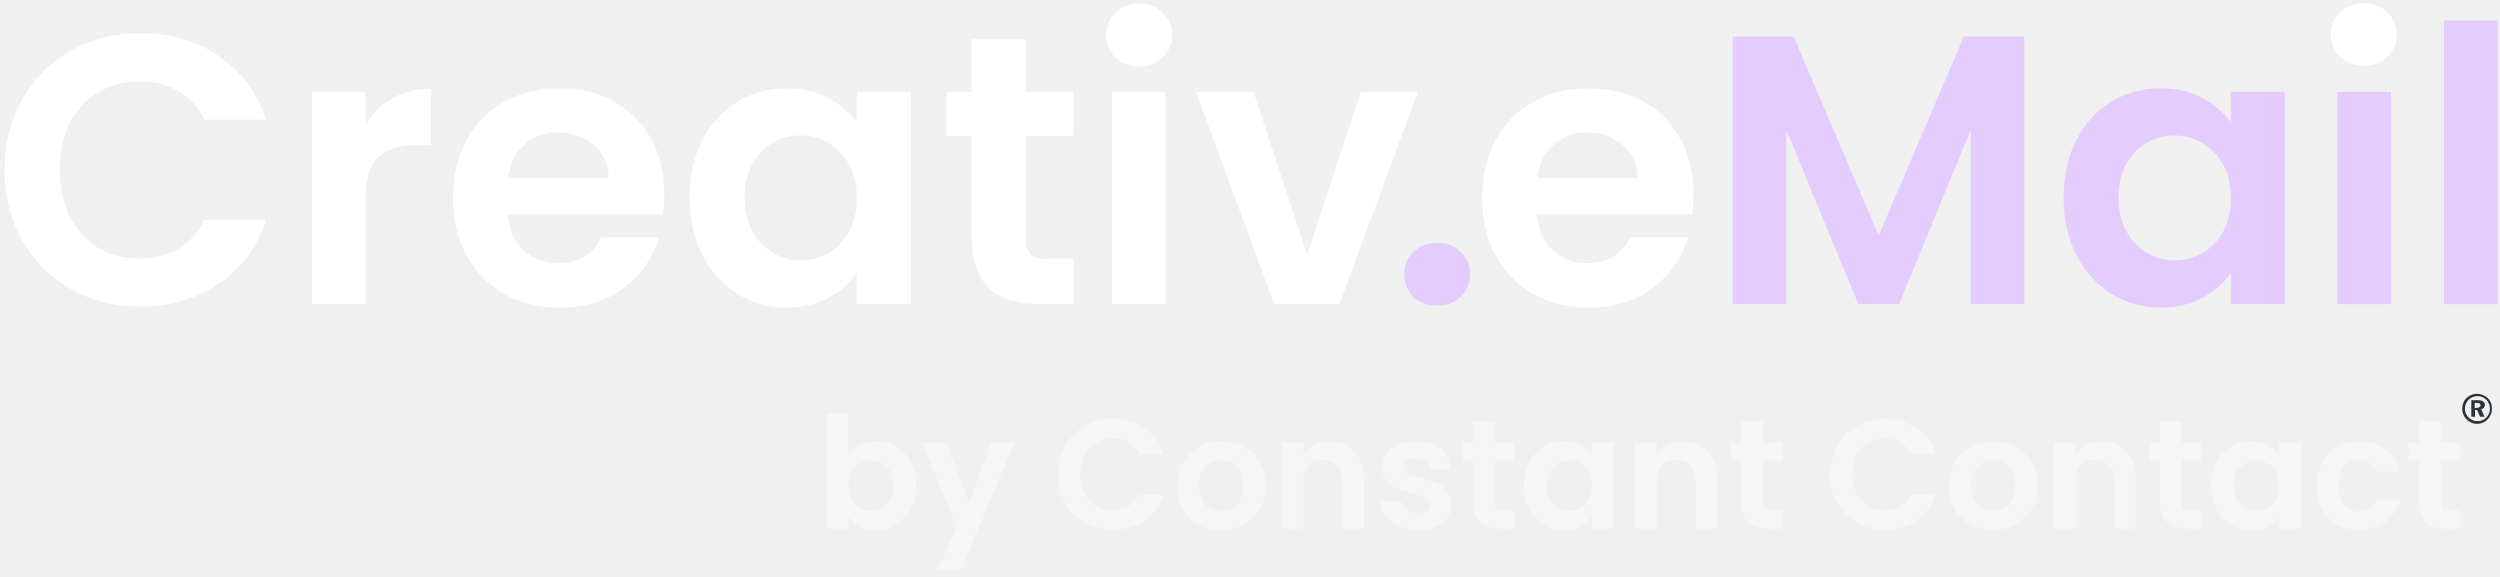
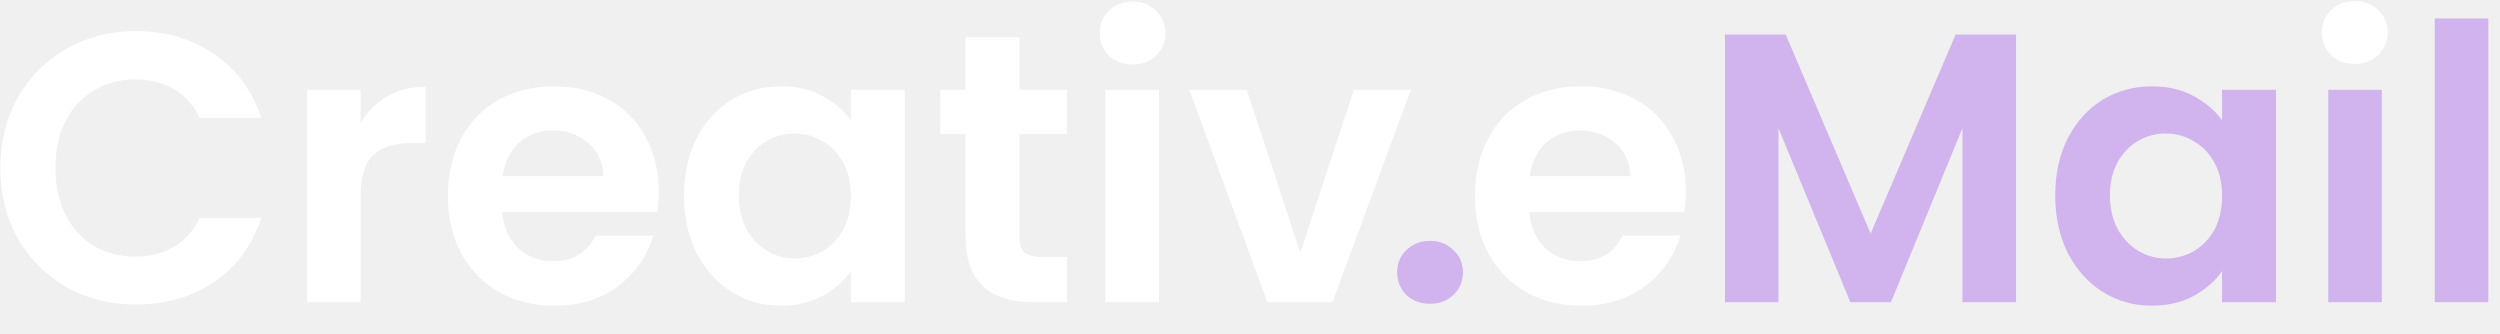
- <svg xmlns="http://www.w3.org/2000/svg" width="273" height="63" viewBox="0 0 273 63" fill="none">
-   <path d="M272.12 44.66C272.12 45.471 271.456 46.283 270.496 46.283C269.572 46.283 268.873 45.507 268.873 44.66C268.873 43.477 269.833 42.997 270.496 42.997C270.941 43.001 272.12 43.294 272.12 44.66ZM271.901 44.66C271.901 43.848 271.312 43.255 270.535 43.255C269.798 43.255 269.169 43.844 269.169 44.621C269.169 45.545 269.981 45.987 270.5 45.987C271.273 46.029 271.901 45.401 271.901 44.66ZM271.308 45.51H270.828L270.496 44.773H270.274V45.51H269.868V43.7H270.571C270.902 43.7 271.347 43.774 271.347 44.215C271.347 44.472 271.199 44.621 270.941 44.695L271.308 45.51ZM270.867 44.254C270.867 44.031 270.683 43.996 270.422 43.996H270.239V44.55H270.422C270.68 44.515 270.867 44.476 270.867 44.254Z" fill="#2E323B" />
-   <path d="M92.646 49.711C92.951 49.258 93.37 48.89 93.902 48.607C94.446 48.324 95.063 48.182 95.754 48.182C96.557 48.182 97.282 48.38 97.927 48.777C98.584 49.173 99.099 49.739 99.473 50.475C99.858 51.2 100.05 52.043 100.05 53.005C100.05 53.968 99.858 54.822 99.473 55.57C99.099 56.306 98.584 56.877 97.927 57.285C97.282 57.692 96.557 57.896 95.754 57.896C95.052 57.896 94.434 57.76 93.902 57.489C93.382 57.206 92.963 56.843 92.646 56.402V57.743H90.268V45.176H92.646V49.711ZM97.622 53.005C97.622 52.439 97.503 51.952 97.265 51.545C97.038 51.126 96.733 50.809 96.348 50.594C95.974 50.379 95.567 50.271 95.125 50.271C94.695 50.271 94.287 50.384 93.902 50.611C93.529 50.826 93.223 51.143 92.985 51.562C92.759 51.981 92.646 52.473 92.646 53.039C92.646 53.605 92.759 54.098 92.985 54.517C93.223 54.936 93.529 55.258 93.902 55.485C94.287 55.7 94.695 55.807 95.125 55.807C95.567 55.807 95.974 55.694 96.348 55.468C96.733 55.241 97.038 54.919 97.265 54.5C97.503 54.081 97.622 53.583 97.622 53.005ZM110.778 48.335L104.953 62.193H102.423L104.461 57.505L100.691 48.335H103.357L105.786 54.907L108.248 48.335H110.778ZM115.529 51.8C115.529 50.633 115.79 49.592 116.31 48.675C116.842 47.746 117.561 47.028 118.467 46.518C119.384 45.997 120.409 45.737 121.541 45.737C122.865 45.737 124.026 46.077 125.022 46.756C126.019 47.435 126.715 48.375 127.111 49.575H124.377C124.105 49.009 123.72 48.584 123.222 48.301C122.735 48.018 122.169 47.877 121.524 47.877C120.833 47.877 120.216 48.041 119.673 48.369C119.141 48.686 118.722 49.139 118.416 49.728C118.122 50.316 117.975 51.007 117.975 51.8C117.975 52.581 118.122 53.271 118.416 53.871C118.722 54.46 119.141 54.919 119.673 55.247C120.216 55.564 120.833 55.722 121.524 55.722C122.169 55.722 122.735 55.581 123.222 55.298C123.72 55.004 124.105 54.573 124.377 54.007H127.111C126.715 55.219 126.019 56.164 125.022 56.843C124.037 57.511 122.877 57.845 121.541 57.845C120.409 57.845 119.384 57.59 118.467 57.081C117.561 56.56 116.842 55.841 116.31 54.924C115.79 54.007 115.529 52.966 115.529 51.8ZM133.319 57.896C132.414 57.896 131.599 57.698 130.874 57.302C130.149 56.894 129.578 56.322 129.159 55.587C128.751 54.851 128.547 54.002 128.547 53.039C128.547 52.077 128.757 51.228 129.176 50.492C129.606 49.756 130.189 49.19 130.925 48.794C131.661 48.386 132.482 48.182 133.387 48.182C134.293 48.182 135.114 48.386 135.85 48.794C136.586 49.19 137.163 49.756 137.582 50.492C138.012 51.228 138.227 52.077 138.227 53.039C138.227 54.002 138.007 54.851 137.565 55.587C137.135 56.322 136.546 56.894 135.799 57.302C135.063 57.698 134.236 57.896 133.319 57.896ZM133.319 55.824C133.75 55.824 134.152 55.722 134.525 55.519C134.91 55.303 135.216 54.986 135.442 54.568C135.669 54.149 135.782 53.639 135.782 53.039C135.782 52.145 135.544 51.46 135.069 50.984C134.604 50.498 134.033 50.254 133.353 50.254C132.674 50.254 132.102 50.498 131.638 50.984C131.185 51.46 130.959 52.145 130.959 53.039C130.959 53.934 131.18 54.624 131.621 55.111C132.074 55.587 132.64 55.824 133.319 55.824ZM145.185 48.199C146.306 48.199 147.211 48.556 147.902 49.269C148.593 49.971 148.938 50.956 148.938 52.224V57.743H146.56V52.547C146.56 51.8 146.374 51.228 146 50.831C145.626 50.424 145.117 50.22 144.472 50.22C143.815 50.22 143.294 50.424 142.909 50.831C142.536 51.228 142.349 51.8 142.349 52.547V57.743H139.971V48.335H142.349V49.507C142.666 49.099 143.068 48.782 143.555 48.556C144.053 48.318 144.596 48.199 145.185 48.199ZM154.799 57.896C154.029 57.896 153.339 57.76 152.727 57.489C152.116 57.206 151.629 56.826 151.267 56.351C150.916 55.875 150.723 55.349 150.689 54.771H153.084C153.129 55.134 153.305 55.434 153.61 55.672C153.927 55.909 154.318 56.028 154.782 56.028C155.235 56.028 155.586 55.938 155.835 55.756C156.095 55.575 156.226 55.343 156.226 55.06C156.226 54.754 156.067 54.528 155.75 54.381C155.444 54.222 154.952 54.053 154.273 53.871C153.571 53.702 152.993 53.526 152.54 53.345C152.099 53.164 151.714 52.886 151.386 52.513C151.069 52.139 150.91 51.635 150.91 51.001C150.91 50.48 151.057 50.005 151.352 49.575C151.657 49.145 152.088 48.805 152.642 48.556C153.208 48.307 153.871 48.182 154.629 48.182C155.75 48.182 156.645 48.465 157.313 49.031C157.98 49.586 158.348 50.339 158.416 51.29H156.141C156.107 50.916 155.948 50.622 155.665 50.407C155.394 50.181 155.026 50.067 154.561 50.067C154.131 50.067 153.797 50.147 153.559 50.305C153.333 50.464 153.22 50.684 153.22 50.967C153.22 51.284 153.378 51.528 153.695 51.698C154.012 51.856 154.505 52.02 155.173 52.19C155.852 52.36 156.412 52.535 156.854 52.717C157.296 52.898 157.675 53.181 157.992 53.566C158.32 53.939 158.49 54.437 158.501 55.06C158.501 55.603 158.348 56.09 158.043 56.521C157.748 56.951 157.318 57.29 156.752 57.539C156.197 57.777 155.546 57.896 154.799 57.896ZM163.221 50.288V54.839C163.221 55.156 163.295 55.388 163.442 55.536C163.6 55.672 163.861 55.739 164.223 55.739H165.327V57.743H163.832C161.828 57.743 160.827 56.77 160.827 54.822V50.288H159.706V48.335H160.827V46.008H163.221V48.335H165.327V50.288H163.221ZM166.426 53.005C166.426 52.054 166.612 51.211 166.986 50.475C167.371 49.739 167.886 49.173 168.531 48.777C169.188 48.38 169.918 48.182 170.722 48.182C171.424 48.182 172.035 48.324 172.556 48.607C173.088 48.89 173.513 49.246 173.83 49.677V48.335H176.224V57.743H173.83V56.368C173.524 56.809 173.1 57.177 172.556 57.472C172.024 57.755 171.407 57.896 170.705 57.896C169.913 57.896 169.188 57.692 168.531 57.285C167.886 56.877 167.371 56.306 166.986 55.57C166.612 54.822 166.426 53.968 166.426 53.005ZM173.83 53.039C173.83 52.462 173.717 51.969 173.49 51.562C173.264 51.143 172.958 50.826 172.573 50.611C172.188 50.384 171.775 50.271 171.333 50.271C170.892 50.271 170.484 50.379 170.111 50.594C169.737 50.809 169.431 51.126 169.194 51.545C168.967 51.952 168.854 52.439 168.854 53.005C168.854 53.571 168.967 54.069 169.194 54.5C169.431 54.919 169.737 55.241 170.111 55.468C170.496 55.694 170.903 55.807 171.333 55.807C171.775 55.807 172.188 55.7 172.573 55.485C172.958 55.258 173.264 54.941 173.49 54.534C173.717 54.115 173.83 53.617 173.83 53.039ZM183.76 48.199C184.881 48.199 185.786 48.556 186.477 49.269C187.168 49.971 187.513 50.956 187.513 52.224V57.743H185.135V52.547C185.135 51.8 184.949 51.228 184.575 50.831C184.201 50.424 183.692 50.22 183.047 50.22C182.39 50.22 181.869 50.424 181.484 50.831C181.111 51.228 180.924 51.8 180.924 52.547V57.743H178.546V48.335H180.924V49.507C181.241 49.099 181.643 48.782 182.13 48.556C182.628 48.318 183.171 48.199 183.76 48.199ZM192.542 50.288V54.839C192.542 55.156 192.616 55.388 192.763 55.536C192.921 55.672 193.182 55.739 193.544 55.739H194.648V57.743H193.153C191.149 57.743 190.148 56.77 190.148 54.822V50.288H189.027V48.335H190.148V46.008H192.542V48.335H194.648V50.288H192.542ZM199.827 51.8C199.827 50.633 200.087 49.592 200.608 48.675C201.14 47.746 201.859 47.028 202.765 46.518C203.682 45.997 204.707 45.737 205.839 45.737C207.163 45.737 208.324 46.077 209.32 46.756C210.316 47.435 211.013 48.375 211.409 49.575H208.675C208.403 49.009 208.018 48.584 207.52 48.301C207.033 48.018 206.467 47.877 205.822 47.877C205.131 47.877 204.514 48.041 203.971 48.369C203.439 48.686 203.02 49.139 202.714 49.728C202.42 50.316 202.272 51.007 202.272 51.8C202.272 52.581 202.42 53.271 202.714 53.871C203.02 54.46 203.439 54.919 203.971 55.247C204.514 55.564 205.131 55.722 205.822 55.722C206.467 55.722 207.033 55.581 207.52 55.298C208.018 55.004 208.403 54.573 208.675 54.007H211.409C211.013 55.219 210.316 56.164 209.32 56.843C208.335 57.511 207.175 57.845 205.839 57.845C204.707 57.845 203.682 57.59 202.765 57.081C201.859 56.56 201.14 55.841 200.608 54.924C200.087 54.007 199.827 52.966 199.827 51.8ZM217.617 57.896C216.712 57.896 215.896 57.698 215.172 57.302C214.447 56.894 213.876 56.322 213.457 55.587C213.049 54.851 212.845 54.002 212.845 53.039C212.845 52.077 213.055 51.228 213.474 50.492C213.904 49.756 214.487 49.19 215.223 48.794C215.959 48.386 216.78 48.182 217.685 48.182C218.591 48.182 219.412 48.386 220.148 48.794C220.884 49.19 221.461 49.756 221.88 50.492C222.31 51.228 222.525 52.077 222.525 53.039C222.525 54.002 222.304 54.851 221.863 55.587C221.433 56.322 220.844 56.894 220.097 57.302C219.361 57.698 218.534 57.896 217.617 57.896ZM217.617 55.824C218.048 55.824 218.449 55.722 218.823 55.519C219.208 55.303 219.514 54.986 219.74 54.568C219.967 54.149 220.08 53.639 220.08 53.039C220.08 52.145 219.842 51.46 219.367 50.984C218.902 50.498 218.331 50.254 217.651 50.254C216.972 50.254 216.4 50.498 215.936 50.984C215.483 51.46 215.257 52.145 215.257 53.039C215.257 53.934 215.478 54.624 215.919 55.111C216.372 55.587 216.938 55.824 217.617 55.824ZM229.483 48.199C230.604 48.199 231.509 48.556 232.2 49.269C232.891 49.971 233.236 50.956 233.236 52.224V57.743H230.858V52.547C230.858 51.8 230.672 51.228 230.298 50.831C229.924 50.424 229.415 50.22 228.77 50.22C228.113 50.22 227.592 50.424 227.207 50.831C226.834 51.228 226.647 51.8 226.647 52.547V57.743H224.269V48.335H226.647V49.507C226.964 49.099 227.366 48.782 227.852 48.556C228.351 48.318 228.894 48.199 229.483 48.199ZM238.265 50.288V54.839C238.265 55.156 238.338 55.388 238.486 55.536C238.644 55.672 238.905 55.739 239.267 55.739H240.371V57.743H238.876C236.872 57.743 235.87 56.77 235.87 54.822V50.288H234.75V48.335H235.87V46.008H238.265V48.335H240.371V50.288H238.265ZM241.469 53.005C241.469 52.054 241.656 51.211 242.03 50.475C242.415 49.739 242.93 49.173 243.575 48.777C244.232 48.38 244.962 48.182 245.766 48.182C246.468 48.182 247.079 48.324 247.6 48.607C248.132 48.89 248.557 49.246 248.874 49.677V48.335H251.268V57.743H248.874V56.368C248.568 56.809 248.143 57.177 247.6 57.472C247.068 57.755 246.451 57.896 245.749 57.896C244.956 57.896 244.232 57.692 243.575 57.285C242.93 56.877 242.415 56.306 242.03 55.57C241.656 54.822 241.469 53.968 241.469 53.005ZM248.874 53.039C248.874 52.462 248.76 51.969 248.534 51.562C248.308 51.143 248.002 50.826 247.617 50.611C247.232 50.384 246.819 50.271 246.377 50.271C245.936 50.271 245.528 50.379 245.155 50.594C244.781 50.809 244.475 51.126 244.237 51.545C244.011 51.952 243.898 52.439 243.898 53.005C243.898 53.571 244.011 54.069 244.237 54.5C244.475 54.919 244.781 55.241 245.155 55.468C245.539 55.694 245.947 55.807 246.377 55.807C246.819 55.807 247.232 55.7 247.617 55.485C248.002 55.258 248.308 54.941 248.534 54.534C248.76 54.115 248.874 53.617 248.874 53.039ZM252.979 53.039C252.979 52.066 253.177 51.216 253.573 50.492C253.97 49.756 254.519 49.19 255.221 48.794C255.922 48.386 256.726 48.182 257.632 48.182C258.798 48.182 259.76 48.477 260.519 49.065C261.289 49.643 261.804 50.458 262.064 51.511H259.5C259.364 51.103 259.132 50.786 258.804 50.56C258.487 50.322 258.091 50.203 257.615 50.203C256.936 50.203 256.398 50.452 256.002 50.95C255.605 51.437 255.407 52.133 255.407 53.039C255.407 53.934 255.605 54.63 256.002 55.128C256.398 55.615 256.936 55.858 257.615 55.858C258.577 55.858 259.206 55.428 259.5 54.568H262.064C261.804 55.587 261.289 56.396 260.519 56.996C259.749 57.596 258.787 57.896 257.632 57.896C256.726 57.896 255.922 57.698 255.221 57.302C254.519 56.894 253.97 56.328 253.573 55.603C253.177 54.868 252.979 54.013 252.979 53.039ZM266.574 50.288V54.839C266.574 55.156 266.648 55.388 266.795 55.536C266.954 55.672 267.214 55.739 267.576 55.739H268.68V57.743H267.186C265.182 57.743 264.18 56.77 264.18 54.822V50.288H263.059V48.335H264.18V46.008H266.574V48.335H268.68V50.288H266.574Z" fill="#F6F6F6" />
-   <path d="M0.5 18.562C0.5 15.687 1.142 13.12 2.426 10.859C3.737 8.57 5.51 6.798 7.742 5.542C10.003 4.259 12.529 3.617 15.319 3.617C18.585 3.617 21.445 4.454 23.901 6.128C26.357 7.803 28.074 10.119 29.051 13.078H22.311C21.641 11.682 20.692 10.636 19.464 9.938C18.264 9.24 16.869 8.891 15.278 8.891C13.575 8.891 12.054 9.296 10.715 10.105C9.403 10.887 8.37 12.003 7.617 13.454C6.891 14.906 6.528 16.608 6.528 18.562C6.528 20.488 6.891 22.19 7.617 23.669C8.37 25.12 9.403 26.251 10.715 27.06C12.054 27.841 13.575 28.232 15.278 28.232C16.869 28.232 18.264 27.883 19.464 27.186C20.692 26.46 21.641 25.399 22.311 24.004H29.051C28.074 26.99 26.357 29.321 23.901 30.995C21.473 32.642 18.613 33.465 15.319 33.465C12.529 33.465 10.003 32.837 7.742 31.581C5.51 30.297 3.737 28.525 2.426 26.265C1.142 24.004 0.5 21.436 0.5 18.562Z" fill="white" />
-   <path d="M39.917 13.622C40.671 12.394 41.648 11.431 42.848 10.733C44.076 10.036 45.471 9.687 47.034 9.687V15.841H45.485C43.643 15.841 42.248 16.273 41.299 17.139C40.378 18.004 39.917 19.511 39.917 21.66V33.214H34.056V10.022H39.917V13.622Z" fill="white" />
-   <path d="M72.541 21.116C72.541 21.953 72.485 22.706 72.374 23.376H55.419C55.559 25.051 56.145 26.362 57.177 27.311C58.21 28.26 59.48 28.735 60.987 28.735C63.164 28.735 64.713 27.8 65.634 25.93H71.955C71.285 28.162 70.001 30.004 68.104 31.456C66.206 32.879 63.875 33.591 61.112 33.591C58.88 33.591 56.87 33.102 55.084 32.125C53.326 31.121 51.944 29.711 50.94 27.897C49.963 26.083 49.474 23.99 49.474 21.618C49.474 19.218 49.963 17.111 50.94 15.296C51.916 13.482 53.284 12.087 55.042 11.11C56.801 10.133 58.824 9.645 61.112 9.645C63.317 9.645 65.285 10.119 67.015 11.068C68.773 12.017 70.127 13.371 71.076 15.129C72.053 16.859 72.541 18.855 72.541 21.116ZM66.471 19.441C66.443 17.934 65.899 16.734 64.838 15.841C63.778 14.92 62.48 14.459 60.945 14.459C59.494 14.459 58.266 14.906 57.261 15.799C56.284 16.664 55.684 17.878 55.461 19.441H66.471Z" fill="white" />
-   <path d="M75.312 21.534C75.312 19.19 75.772 17.111 76.693 15.296C77.642 13.482 78.912 12.087 80.503 11.11C82.122 10.133 83.922 9.645 85.903 9.645C87.634 9.645 89.141 9.994 90.424 10.692C91.736 11.389 92.783 12.268 93.564 13.329V10.022H99.467V33.214H93.564V29.823C92.811 30.911 91.764 31.818 90.424 32.544C89.113 33.242 87.592 33.591 85.861 33.591C83.908 33.591 82.122 33.088 80.503 32.084C78.912 31.079 77.642 29.669 76.693 27.855C75.772 26.013 75.312 23.906 75.312 21.534ZM93.564 21.618C93.564 20.195 93.285 18.98 92.727 17.976C92.169 16.943 91.415 16.162 90.466 15.631C89.517 15.073 88.499 14.794 87.41 14.794C86.322 14.794 85.317 15.059 84.396 15.589C83.475 16.12 82.722 16.901 82.136 17.934C81.577 18.939 81.298 20.139 81.298 21.534C81.298 22.93 81.577 24.157 82.136 25.218C82.722 26.251 83.475 27.046 84.396 27.604C85.345 28.162 86.35 28.442 87.41 28.442C88.499 28.442 89.517 28.176 90.466 27.646C91.415 27.088 92.169 26.306 92.727 25.302C93.285 24.269 93.564 23.041 93.564 21.618Z" fill="white" />
-   <path d="M112.015 14.836V26.055C112.015 26.837 112.196 27.409 112.559 27.772C112.95 28.107 113.591 28.274 114.485 28.274H117.206V33.214H113.522C108.582 33.214 106.112 30.814 106.112 26.013V14.836H103.349V10.022H106.112V4.287H112.015V10.022H117.206V14.836H112.015Z" fill="white" />
-   <path d="M124.393 7.259C123.361 7.259 122.496 6.938 121.798 6.296C121.128 5.626 120.793 4.803 120.793 3.826C120.793 2.849 121.128 2.04 121.798 1.398C122.496 0.728 123.361 0.393 124.393 0.393C125.426 0.393 126.277 0.728 126.947 1.398C127.645 2.04 127.994 2.849 127.994 3.826C127.994 4.803 127.645 5.626 126.947 6.296C126.277 6.938 125.426 7.259 124.393 7.259ZM127.282 10.022V33.214H121.421V10.022H127.282Z" fill="white" />
-   <path d="M142.743 27.814L148.604 10.022H154.841L146.259 33.214H139.143L130.602 10.022H136.882L142.743 27.814Z" fill="white" />
-   <path d="M184.925 21.116C184.925 21.953 184.87 22.706 184.758 23.376H167.803C167.943 25.051 168.529 26.362 169.562 27.311C170.594 28.26 171.864 28.735 173.371 28.735C175.548 28.735 177.097 27.8 178.018 25.93H184.339C183.669 28.162 182.386 30.004 180.488 31.456C178.59 32.879 176.26 33.591 173.497 33.591C171.264 33.591 169.255 33.102 167.468 32.125C165.71 31.121 164.329 29.711 163.324 27.897C162.347 26.083 161.859 23.99 161.859 21.618C161.859 19.218 162.347 17.111 163.324 15.296C164.301 13.482 165.668 12.087 167.427 11.11C169.185 10.133 171.208 9.645 173.497 9.645C175.702 9.645 177.669 10.119 179.399 11.068C181.158 12.017 182.511 13.371 183.46 15.129C184.437 16.859 184.925 18.855 184.925 21.116ZM178.855 19.441C178.827 17.934 178.283 16.734 177.223 15.841C176.162 14.92 174.864 14.459 173.329 14.459C171.878 14.459 170.65 14.906 169.645 15.799C168.669 16.664 168.069 17.878 167.845 19.441H178.855Z" fill="white" />
-   <path d="M154.346 32.416C155.043 33.058 155.909 33.379 156.941 33.379C157.974 33.379 158.825 33.058 159.495 32.416C160.193 31.747 160.541 30.923 160.541 29.947C160.541 28.97 160.193 28.16 159.495 27.518C158.825 26.849 157.974 26.514 156.941 26.514C155.909 26.514 155.043 26.849 154.346 27.518C153.676 28.16 153.341 28.97 153.341 29.947C153.341 30.923 153.676 31.747 154.346 32.416Z" fill="#E5CCFE" />
-   <path d="M221.061 3.992V33.213H215.2V14.207L207.372 33.213H202.935L195.064 14.207V33.213H189.203V3.992H195.86L205.153 25.719L214.447 3.992H221.061Z" fill="#E5CCFE" />
-   <path d="M225.349 21.533C225.349 19.189 225.809 17.11 226.73 15.296C227.679 13.481 228.949 12.086 230.54 11.109C232.158 10.132 233.958 9.644 235.94 9.644C237.67 9.644 239.177 9.993 240.461 10.691C241.773 11.388 242.819 12.267 243.601 13.328V10.021H249.504V33.213H243.601V29.822C242.847 30.91 241.801 31.817 240.461 32.543C239.149 33.241 237.628 33.59 235.898 33.59C233.944 33.59 232.158 33.087 230.54 32.083C228.949 31.078 227.679 29.669 226.73 27.854C225.809 26.012 225.349 23.905 225.349 21.533ZM243.601 21.617C243.601 20.194 243.322 18.979 242.764 17.975C242.205 16.942 241.452 16.161 240.503 15.63C239.554 15.072 238.535 14.793 237.447 14.793C236.359 14.793 235.354 15.058 234.433 15.588C233.512 16.119 232.758 16.9 232.172 17.933C231.614 18.938 231.335 20.138 231.335 21.533C231.335 22.928 231.614 24.157 232.172 25.217C232.758 26.25 233.512 27.045 234.433 27.603C235.382 28.161 236.386 28.441 237.447 28.441C238.535 28.441 239.554 28.175 240.503 27.645C241.452 27.087 242.205 26.305 242.764 25.301C243.322 24.268 243.601 23.04 243.601 21.617Z" fill="#E5CCFE" />
-   <path d="M261.088 10.021V33.213H255.228V10.021H261.088Z" fill="#E5CCFE" />
-   <path d="M272.74 2.234V33.213H266.879V2.234H272.74Z" fill="#E5CCFE" />
-   <path d="M255.531 6.235C256.229 6.877 257.094 7.198 258.127 7.198C259.159 7.198 260.01 6.877 260.68 6.235C261.378 5.566 261.727 4.742 261.727 3.765C261.727 2.789 261.378 1.979 260.68 1.337C260.01 0.668 259.159 0.333 258.127 0.333C257.094 0.333 256.229 0.668 255.531 1.337C254.861 1.979 254.526 2.789 254.526 3.765C254.526 4.742 254.861 5.566 255.531 6.235Z" fill="white" />
+ <svg xmlns="http://www.w3.org/2000/svg" width="300" height="40" viewBox="0 0 300 40" fill="none">
+   <path d="M0.043 20.161C0.043 17.001 0.746 14.179 2.154 11.694C3.593 9.179 5.536 7.231 7.985 5.85C10.464 4.439 13.234 3.733 16.295 3.733C19.875 3.733 23.013 4.654 25.706 6.494C28.399 8.335 30.282 10.881 31.353 14.133H23.962C23.227 12.599 22.186 11.449 20.84 10.682C19.524 9.915 17.993 9.531 16.249 9.531C14.382 9.531 12.714 9.976 11.245 10.866C9.806 11.725 8.674 12.952 7.847 14.547C7.051 16.142 6.654 18.014 6.654 20.161C6.654 22.278 7.051 24.149 7.847 25.775C8.674 27.37 9.806 28.613 11.245 29.503C12.714 30.361 14.382 30.791 16.249 30.791C17.993 30.791 19.524 30.408 20.84 29.641C22.186 28.843 23.227 27.677 23.962 26.143H31.353C30.282 29.426 28.399 31.987 25.706 33.828C23.043 35.638 19.906 36.543 16.295 36.543C13.234 36.543 10.464 35.853 7.985 34.472C5.536 33.061 3.593 31.113 2.154 28.628C0.746 26.143 0.043 23.321 0.043 20.161Z" fill="white" />
+   <path d="M43.27 14.732C44.096 13.382 45.168 12.323 46.484 11.556C47.83 10.79 49.361 10.406 51.075 10.406V17.17H49.376C47.356 17.17 45.826 17.646 44.785 18.597C43.775 19.548 43.27 21.204 43.27 23.567V36.267H36.843V10.774H43.27V14.732Z" fill="white" />
+   <path d="M79.047 22.969C79.047 23.889 78.986 24.717 78.863 25.453H60.27C60.423 27.294 61.066 28.736 62.199 29.779C63.331 30.822 64.724 31.344 66.376 31.344C68.763 31.344 70.462 30.316 71.472 28.261H78.405C77.67 30.715 76.262 32.739 74.181 34.335C72.1 35.899 69.544 36.681 66.514 36.681C64.066 36.681 61.862 36.145 59.903 35.071C57.975 33.967 56.46 32.417 55.358 30.423C54.287 28.429 53.751 26.128 53.751 23.521C53.751 20.883 54.287 18.566 55.358 16.572C56.429 14.578 57.929 13.044 59.857 11.971C61.785 10.897 64.004 10.36 66.514 10.36C68.932 10.36 71.09 10.882 72.987 11.925C74.915 12.968 76.4 14.456 77.441 16.388C78.512 18.29 79.047 20.484 79.047 22.969ZM72.391 21.128C72.36 19.471 71.763 18.152 70.6 17.171C69.437 16.158 68.014 15.652 66.33 15.652C64.739 15.652 63.392 16.143 62.29 17.125C61.219 18.076 60.561 19.41 60.316 21.128H72.391Z" fill="white" />
+   <path d="M82.086 23.429C82.086 20.852 82.591 18.566 83.601 16.572C84.641 14.578 86.034 13.044 87.779 11.971C89.554 10.897 91.528 10.36 93.701 10.36C95.599 10.36 97.251 10.744 98.659 11.511C100.098 12.277 101.245 13.244 102.103 14.41V10.774H108.575V36.267H102.103V32.54C101.276 33.736 100.129 34.733 98.659 35.531C97.221 36.298 95.553 36.681 93.655 36.681C91.513 36.681 89.554 36.129 87.779 35.025C86.034 33.92 84.641 32.371 83.601 30.377C82.591 28.352 82.086 26.036 82.086 23.429ZM102.103 23.521C102.103 21.956 101.796 20.622 101.184 19.517C100.573 18.382 99.746 17.523 98.706 16.94C97.665 16.327 96.547 16.02 95.354 16.02C94.161 16.02 93.059 16.312 92.048 16.895C91.038 17.477 90.212 18.336 89.569 19.471C88.957 20.576 88.651 21.895 88.651 23.429C88.651 24.963 88.957 26.312 89.569 27.478C90.212 28.613 91.038 29.488 92.048 30.101C93.089 30.715 94.191 31.021 95.354 31.021C96.547 31.021 97.665 30.73 98.706 30.147C99.746 29.534 100.573 28.675 101.184 27.57C101.796 26.435 102.103 25.085 102.103 23.521Z" fill="white" />
+   <path d="M122.336 16.066V28.399C122.336 29.258 122.536 29.887 122.934 30.285C123.362 30.654 124.066 30.838 125.045 30.838H128.03V36.267H123.989C118.572 36.267 115.864 33.629 115.864 28.353V16.066H112.833V10.774H115.864V4.47H122.336V10.774H128.03V16.066H122.336Z" fill="white" />
+   <path d="M135.911 7.737C134.779 7.737 133.83 7.384 133.065 6.679C132.331 5.942 131.964 5.037 131.964 3.964C131.964 2.89 132.331 2 133.065 1.295C133.83 0.559 134.779 0.19 135.911 0.19C137.044 0.19 137.978 0.559 138.712 1.295C139.477 2 139.86 2.89 139.86 3.964C139.86 5.037 139.477 5.942 138.712 6.679C137.978 7.384 137.044 7.737 135.911 7.737ZM139.08 10.774V36.267H132.652V10.774H139.08Z" fill="white" />
+   <path d="M156.035 30.331L162.462 10.774H169.302L159.891 36.267H152.087L142.721 10.774H149.608L156.035 30.331Z" fill="white" />
+   <path d="M202.295 22.969C202.295 23.889 202.234 24.717 202.112 25.453H183.518C183.671 27.294 184.314 28.736 185.446 29.779C186.578 30.822 187.971 31.344 189.624 31.344C192.011 31.344 193.71 30.316 194.72 28.261H201.652C200.918 30.715 199.51 32.739 197.428 34.335C195.347 35.899 192.792 36.681 189.762 36.681C187.313 36.681 185.11 36.145 183.151 35.071C181.223 33.967 179.708 32.417 178.606 30.423C177.534 28.429 176.999 26.128 176.999 23.521C176.999 20.883 177.534 18.566 178.606 16.572C179.677 14.578 181.177 13.044 183.105 11.971C185.033 10.897 187.252 10.36 189.762 10.36C192.18 10.36 194.338 10.882 196.235 11.925C198.163 12.968 199.648 14.456 200.688 16.388C201.759 18.29 202.295 20.484 202.295 22.969ZM195.638 21.128C195.608 19.471 195.01 18.152 193.848 17.171C192.685 16.158 191.262 15.652 189.578 15.652C187.987 15.652 186.64 16.143 185.538 17.125C184.467 18.076 183.809 19.41 183.564 21.128H195.638Z" fill="white" />
+   <path d="M168.759 35.392C169.524 36.097 170.473 36.45 171.606 36.45C172.738 36.45 173.671 36.097 174.406 35.392C175.171 34.655 175.554 33.75 175.554 32.677C175.554 31.603 175.171 30.713 174.406 30.008C173.671 29.271 172.738 28.903 171.606 28.903C170.473 28.903 169.524 29.271 168.759 30.008C168.024 30.713 167.657 31.603 167.657 32.677C167.657 33.75 168.024 34.655 168.759 35.392Z" fill="#D1B3EE" />
+   <path d="M241.924 4.148V36.267H235.496V15.376L226.912 36.267H222.045L213.414 15.376V36.267H206.987V4.148H214.286L224.478 28.03L234.67 4.148H241.924Z" fill="#D1B3EE" />
+   <path d="M246.626 23.429C246.626 20.852 247.131 18.566 248.141 16.572C249.182 14.578 250.574 13.044 252.318 11.971C254.094 10.897 256.068 10.36 258.241 10.36C260.139 10.36 261.791 10.744 263.199 11.511C264.638 12.277 265.786 13.244 266.642 14.41V10.774H273.116V36.267H266.642V32.54C265.816 33.736 264.668 34.733 263.199 35.531C261.761 36.298 260.093 36.681 258.195 36.681C256.053 36.681 254.094 36.129 252.318 35.025C250.574 33.92 249.182 32.371 248.141 30.377C247.131 28.352 246.626 26.036 246.626 23.429ZM266.642 23.521C266.642 21.956 266.337 20.622 265.725 19.517C265.112 18.382 264.286 17.523 263.245 16.94C262.205 16.327 261.087 16.02 259.894 16.02C258.7 16.02 257.598 16.312 256.588 16.894C255.578 17.477 254.752 18.336 254.109 19.471C253.497 20.576 253.191 21.895 253.191 23.429C253.191 24.963 253.497 26.312 254.109 27.478C254.752 28.613 255.578 29.488 256.588 30.101C257.629 30.715 258.73 31.021 259.894 31.021C261.087 31.021 262.205 30.73 263.245 30.147C264.286 29.534 265.112 28.675 265.725 27.57C266.337 26.435 266.642 25.085 266.642 23.521Z" fill="#D1B3EE" />
+   <path d="M285.82 10.774V36.267H279.393V10.774H285.82Z" fill="#D1B3EE" />
+   <path d="M298.598 2.215V36.267H292.17V2.215H298.598Z" fill="#D1B3EE" />
+   <path d="M279.727 6.613C280.492 7.319 281.441 7.672 282.573 7.672C283.705 7.672 284.639 7.319 285.373 6.613C286.139 5.877 286.521 4.972 286.521 3.898C286.521 2.825 286.139 1.935 285.373 1.229C284.639 0.493 283.705 0.125 282.573 0.125C281.441 0.125 280.492 0.493 279.727 1.229C278.992 1.935 278.625 2.825 278.625 3.898C278.625 4.972 278.992 5.877 279.727 6.613Z" fill="white" />
</svg>
